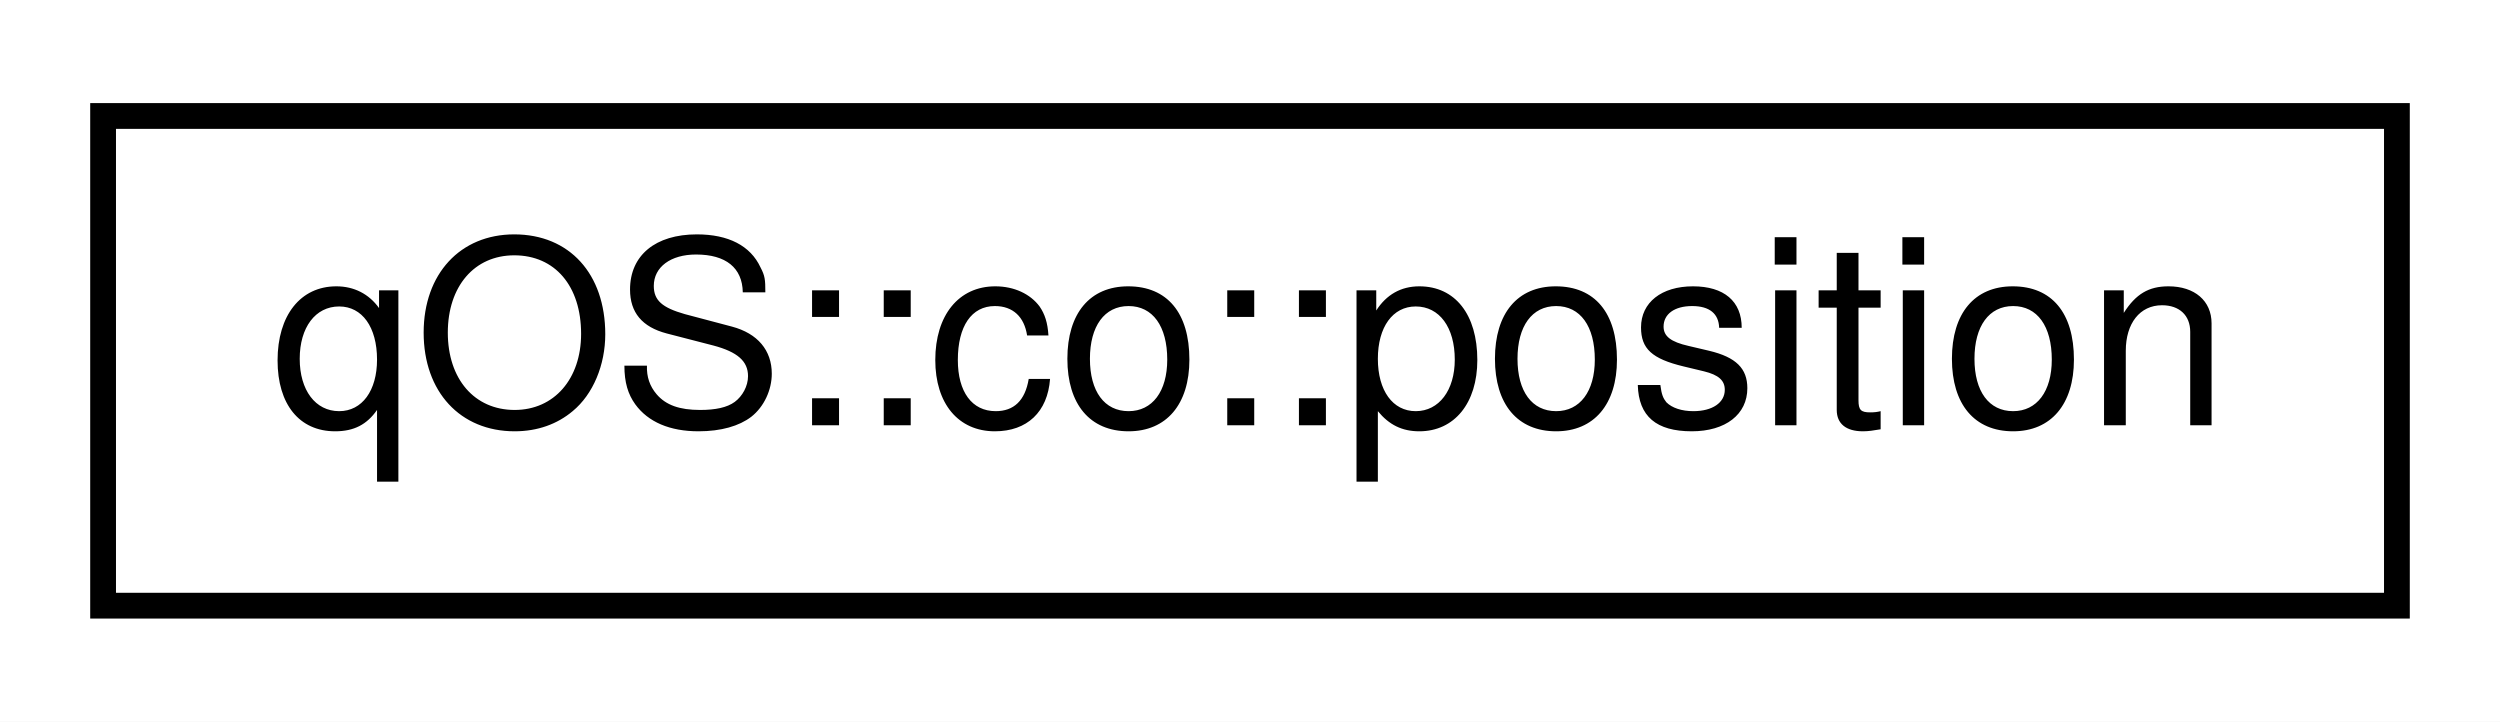
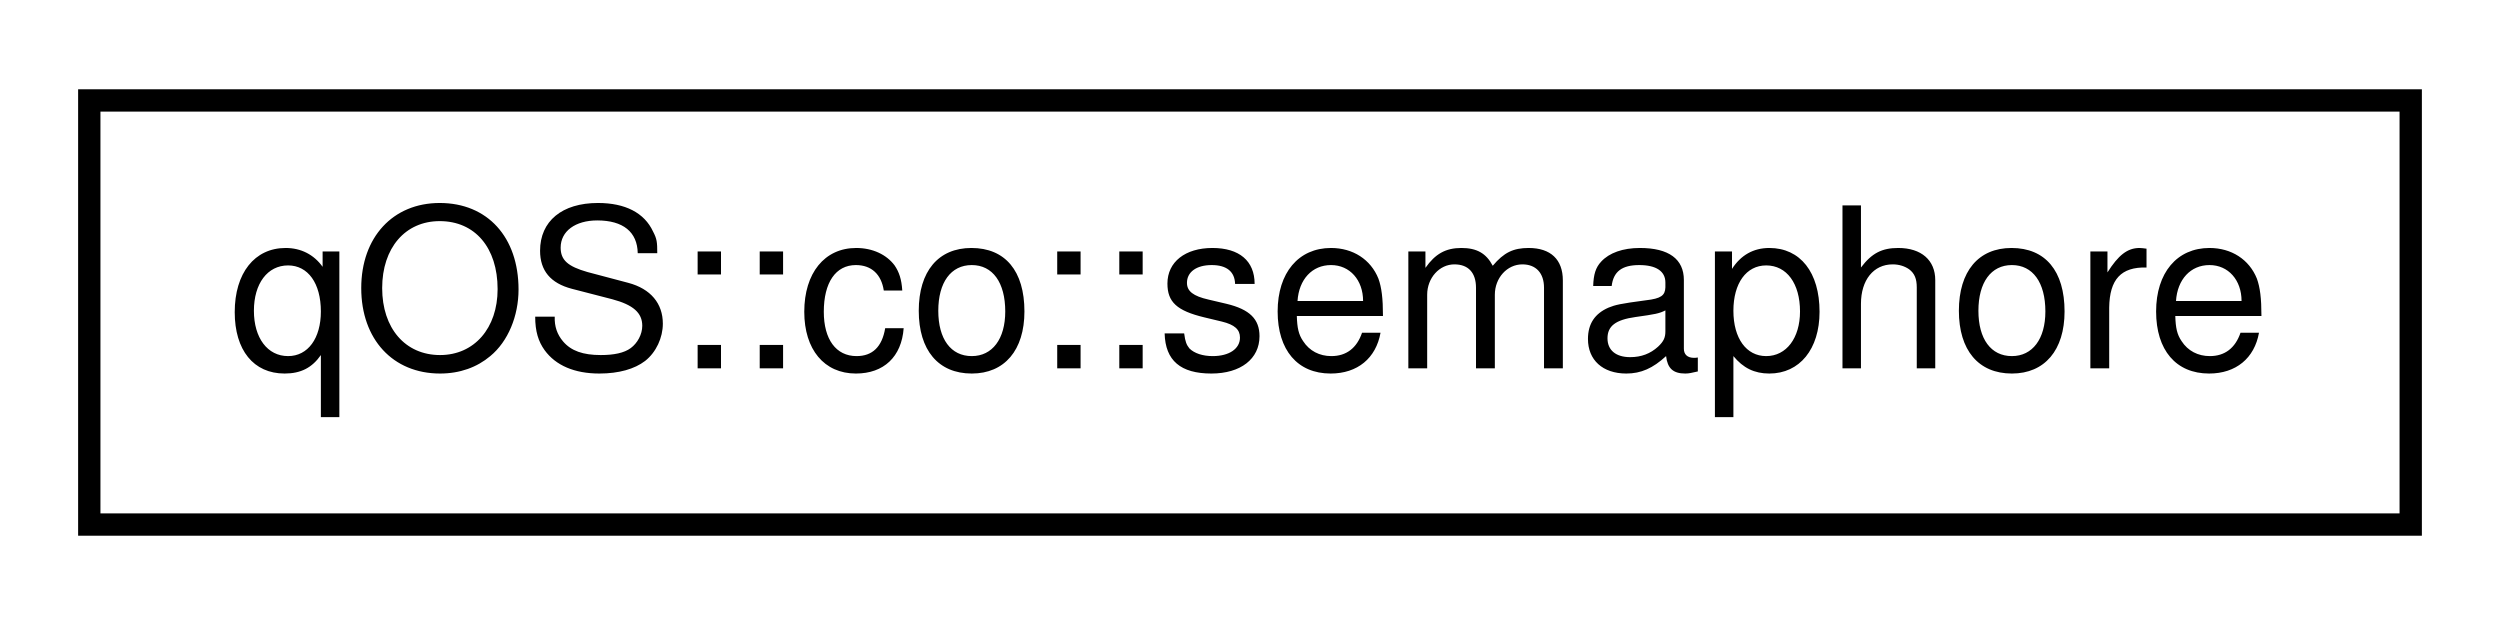
- <svg xmlns="http://www.w3.org/2000/svg" xmlns:xlink="http://www.w3.org/1999/xlink" width="97pt" height="28pt" viewBox="0.00 0.00 97.00 28.00">
+ <svg xmlns="http://www.w3.org/2000/svg" xmlns:xlink="http://www.w3.org/1999/xlink" width="112pt" height="28pt" viewBox="0.00 0.00 112.00 28.00">
  <g id="graph0" class="graph" transform="scale(1 1) rotate(0) translate(4 24)">
-     <polygon fill="white" stroke="transparent" points="-4,4 -4,-24 93,-24 93,4 -4,4" />
+     <polygon fill="white" stroke="transparent" points="-4,4 -4,-24 108,-24 108,4 -4,4" />
    <g id="node1" class="node">
      <g id="a_node1">
-         <a xlink:href="classq_o_s_1_1co_1_1position.html" target="_top" xlink:title="A placeholder for the Co-Routine current position or progress.">
-           <polygon fill="white" stroke="black" points="0,-0.5 0,-19.5 89,-19.5 89,-0.5 0,-0.5" />
-           <text text-anchor="middle" x="44.5" y="-7.5" font-family="Helvetica,sans-Serif" font-size="10.00">qOS::co::position</text>
+         <a xlink:href="classq_o_s_1_1co_1_1semaphore.html" target="_top" xlink:title="A Co-Routine Semaphore.">
+           <polygon fill="white" stroke="black" points="0,-0.5 0,-19.5 104,-19.5 104,-0.5 0,-0.5" />
+           <text text-anchor="middle" x="52" y="-7.5" font-family="Helvetica,sans-Serif" font-size="10.00">qOS::co::semaphore</text>
        </a>
      </g>
    </g>
  </g>
</svg>
